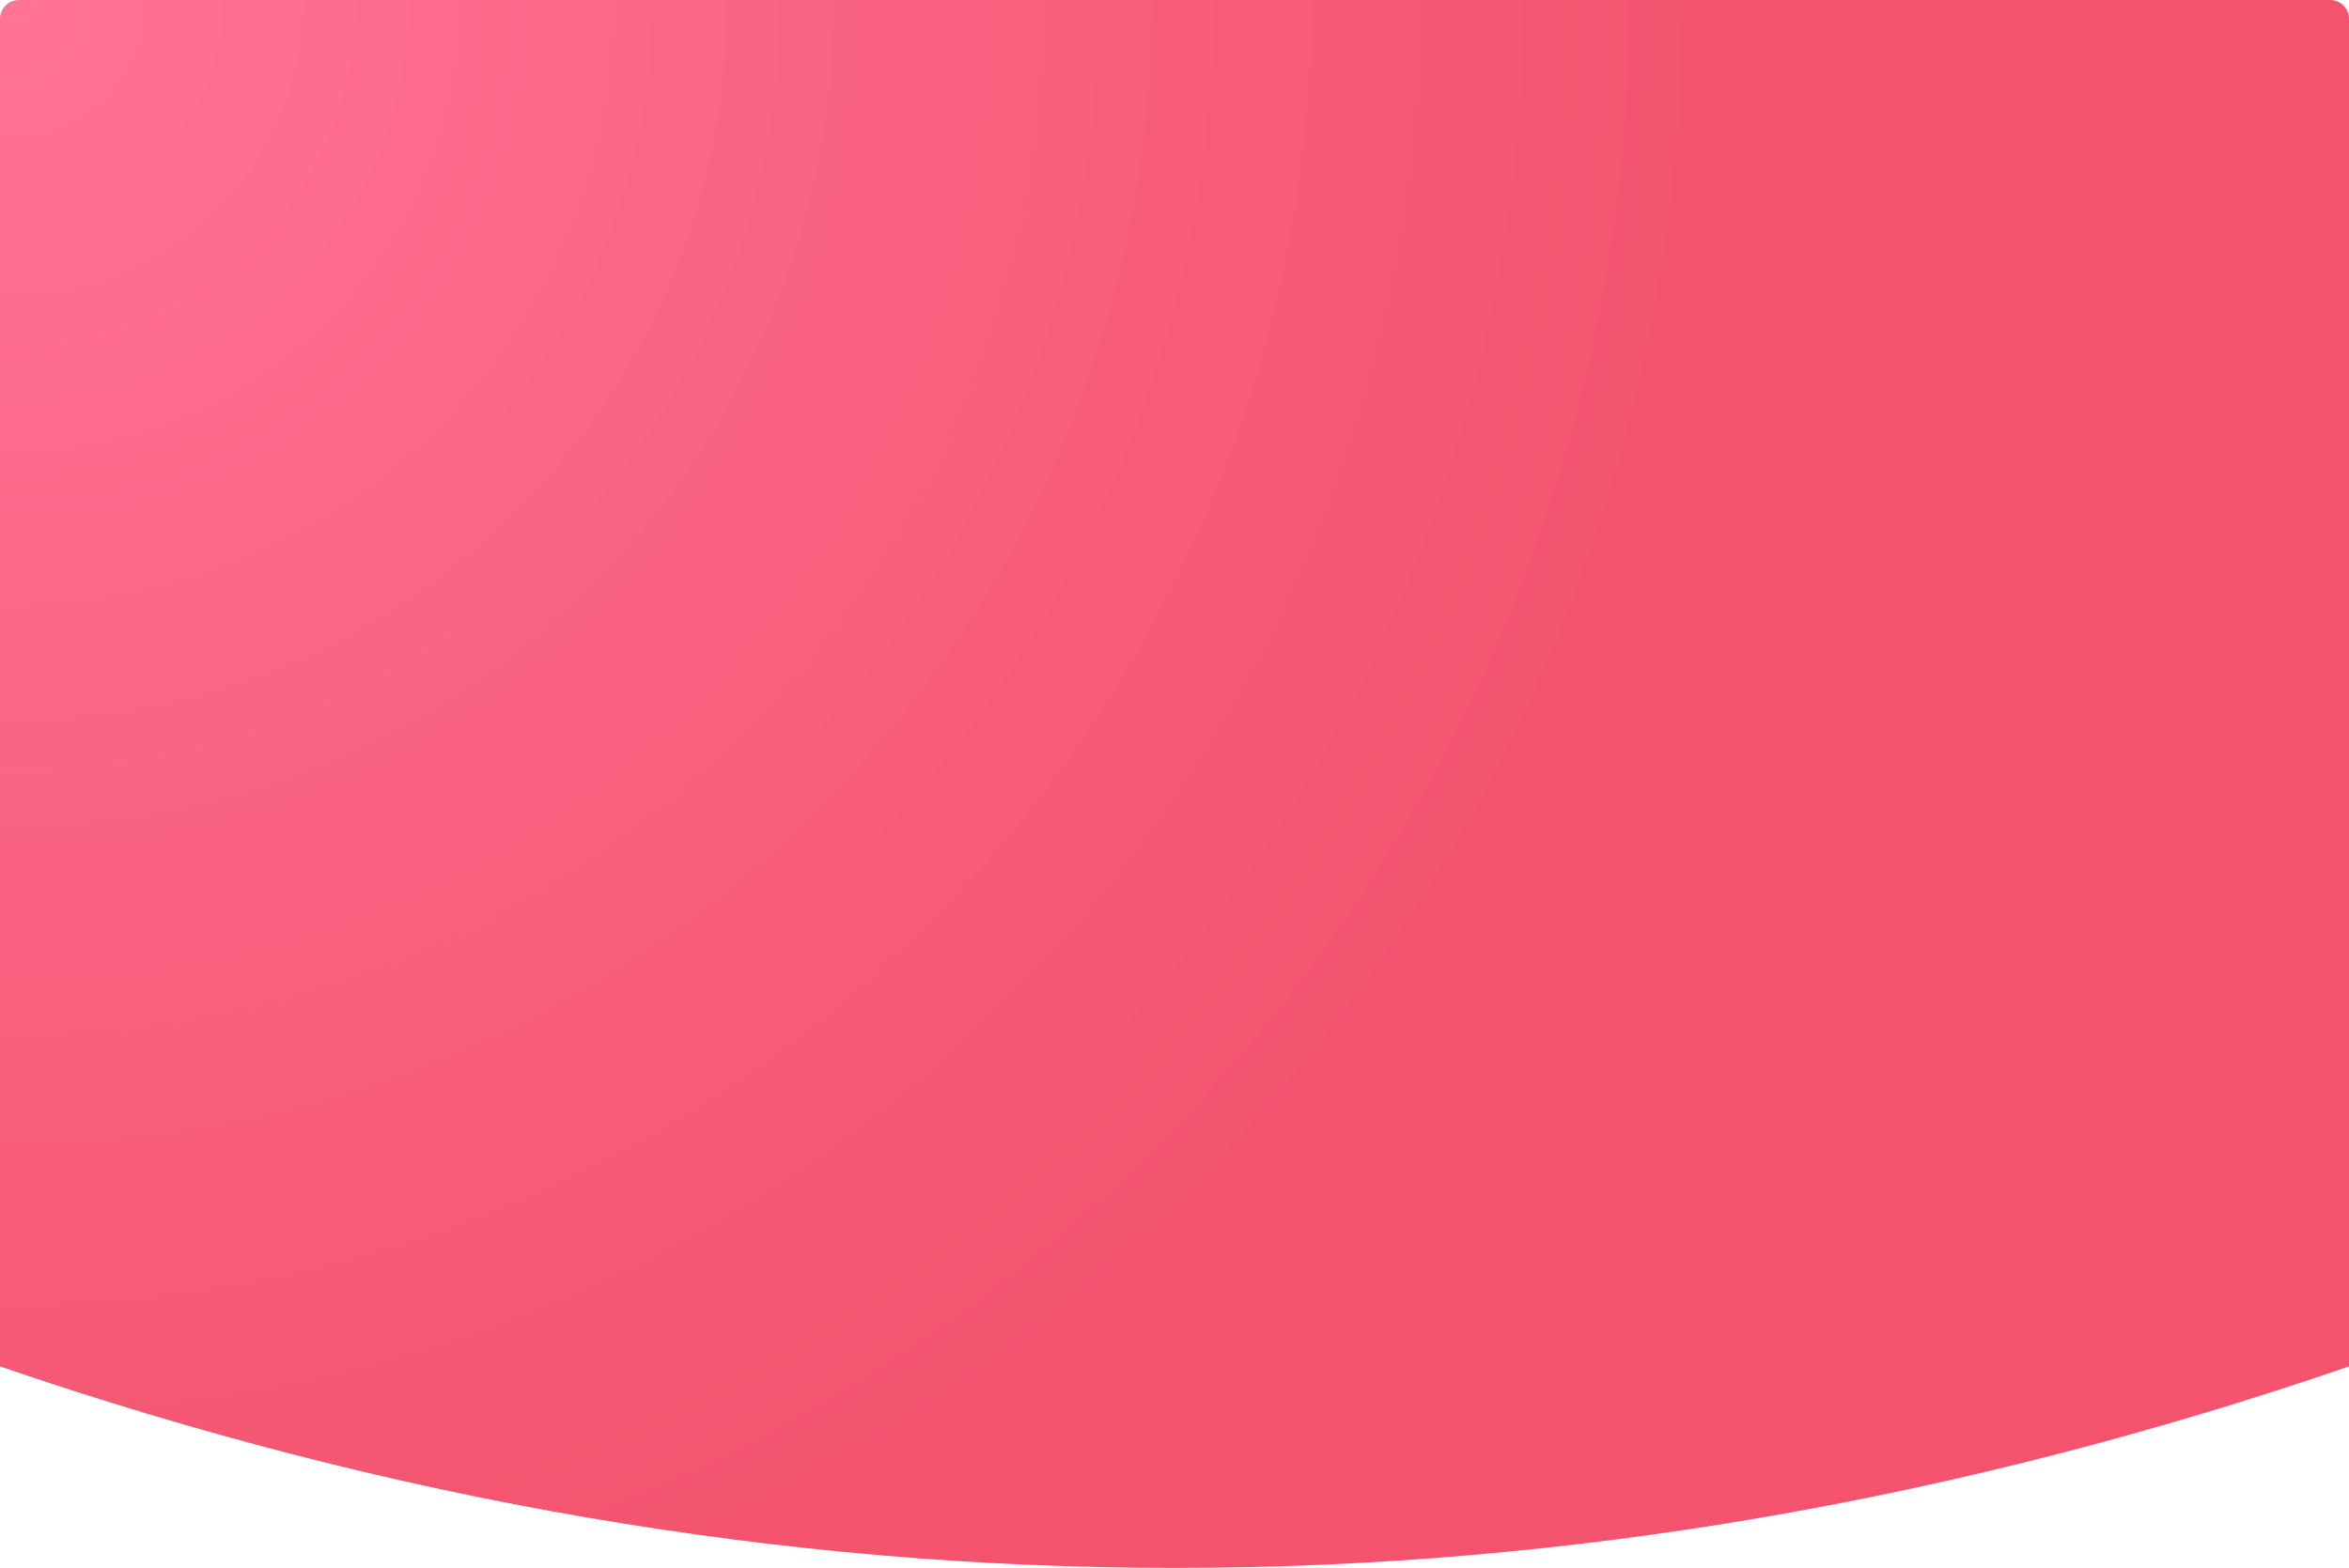
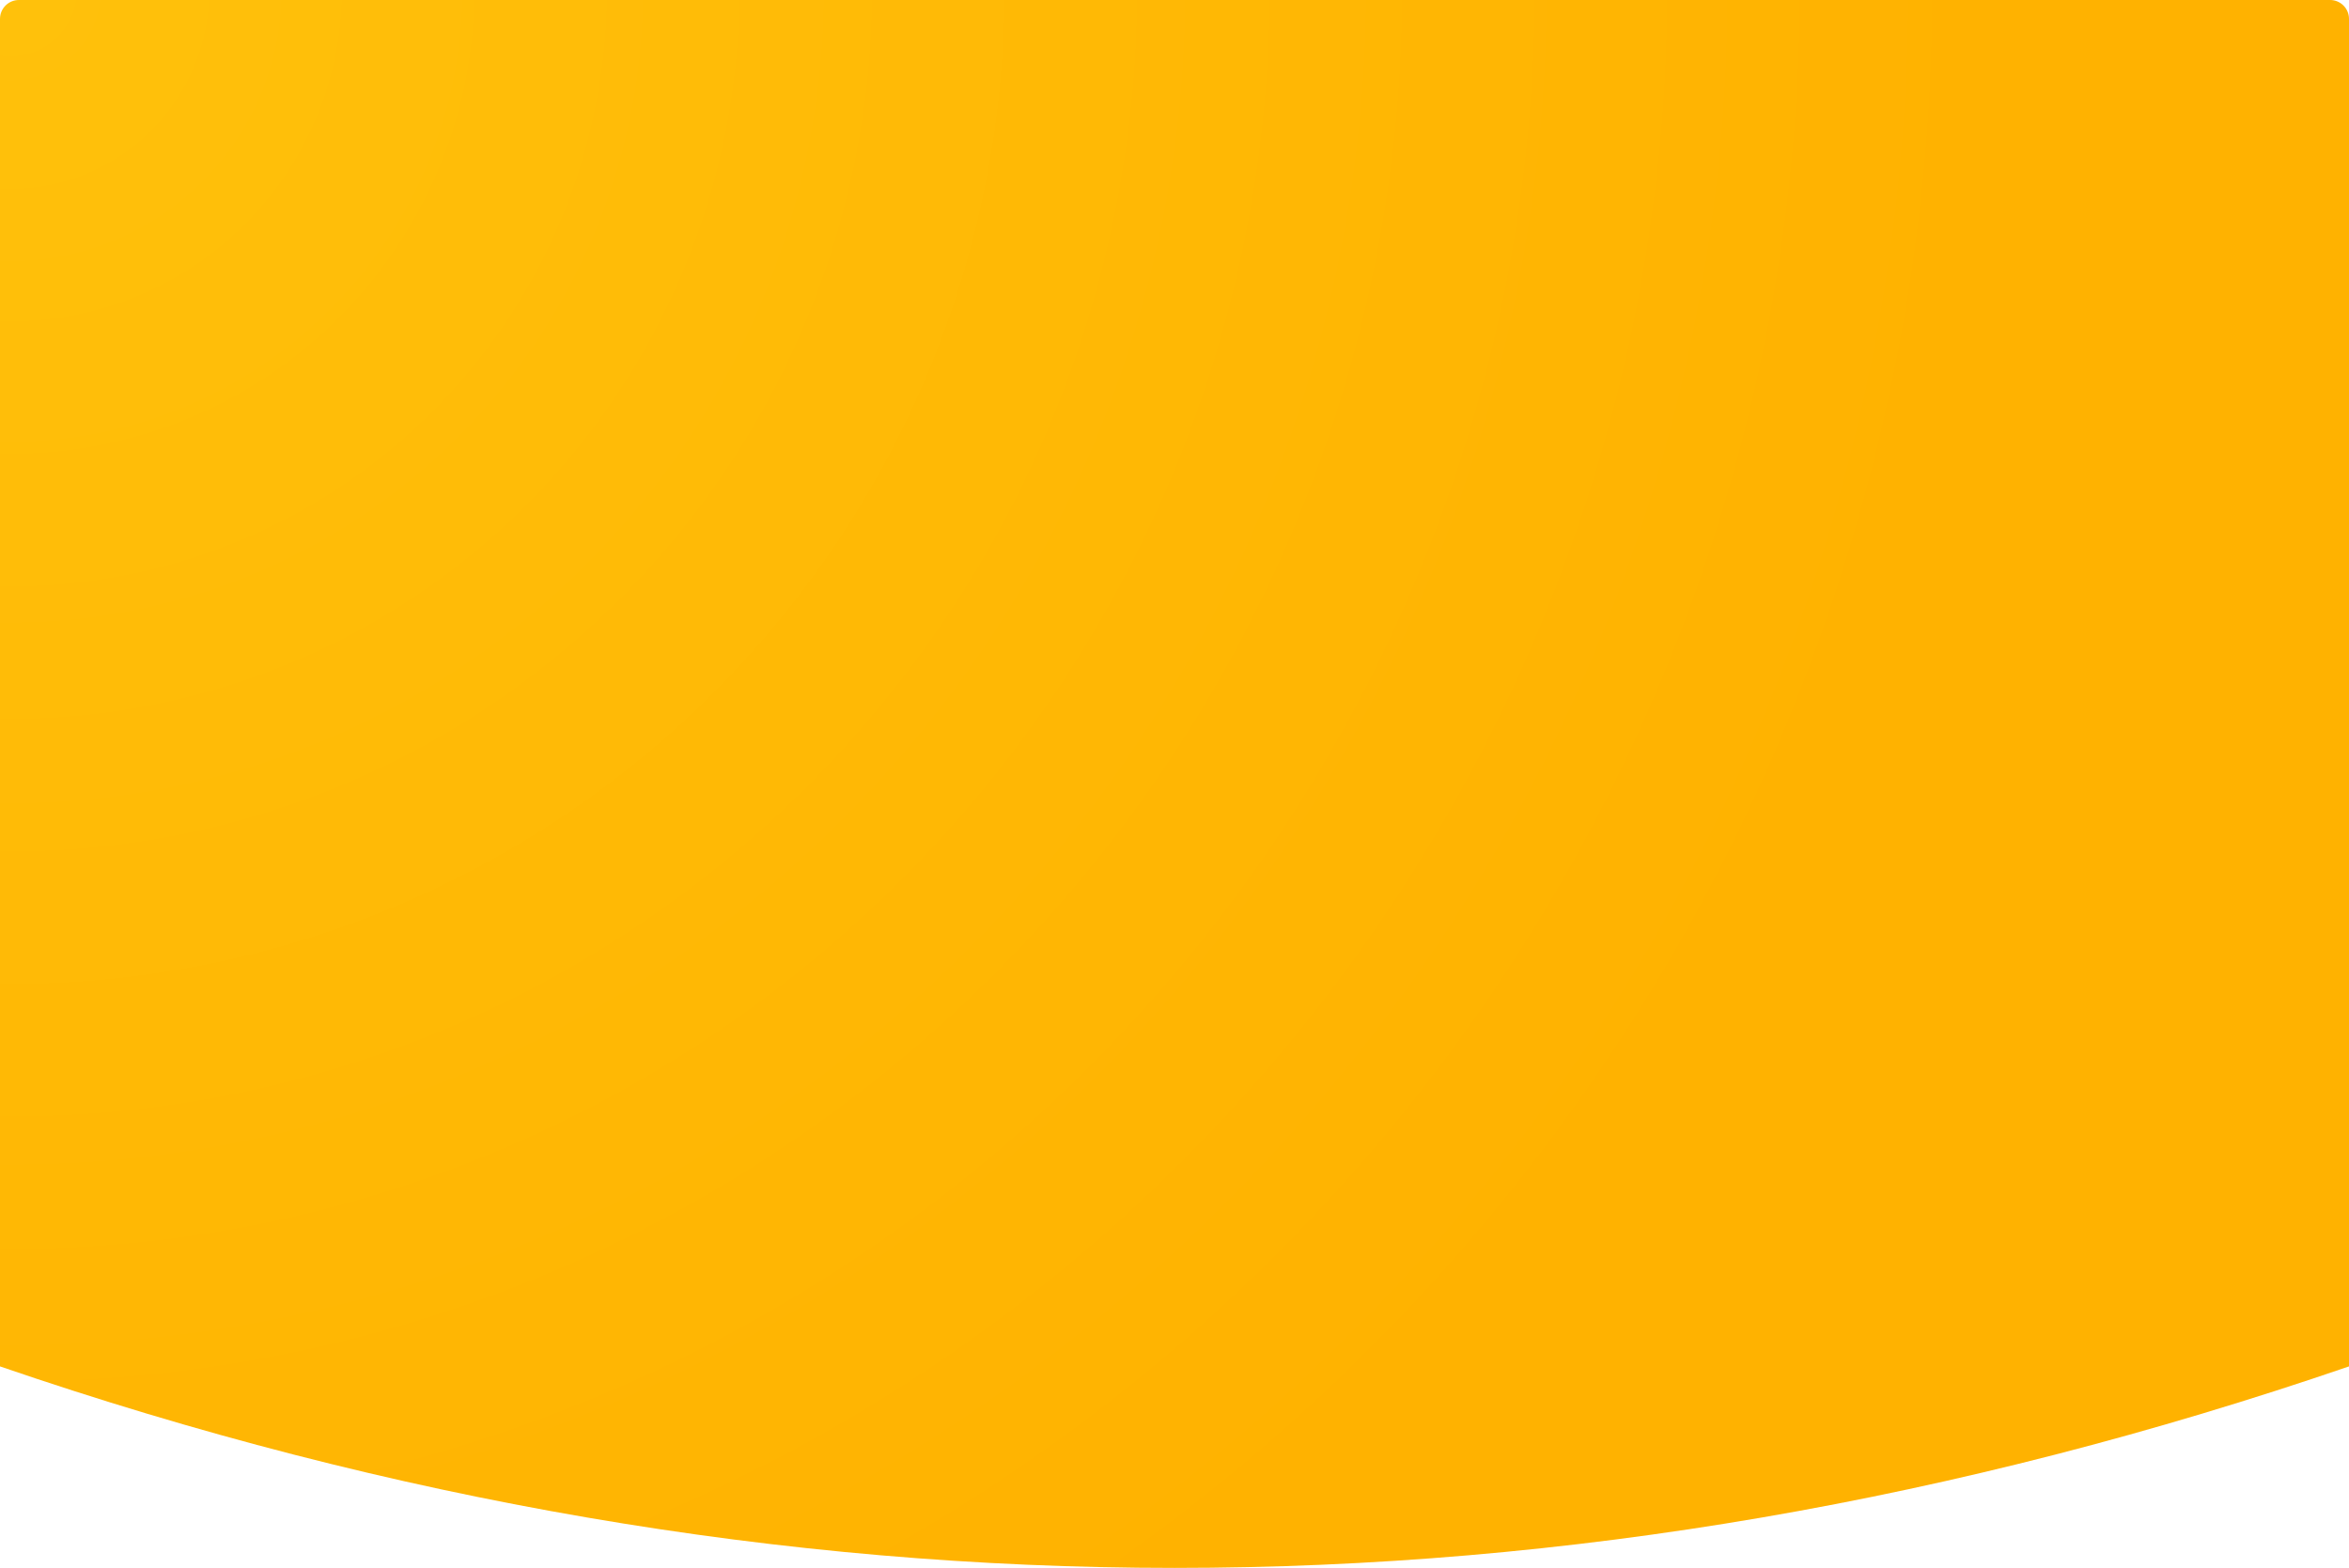
<svg xmlns="http://www.w3.org/2000/svg" width="373" height="249" viewBox="0 0 373 249">
  <defs>
-     <radialGradient id="a" cx="0%" cy="0%" r="109.1%" fx="0%" fy="0%" gradientTransform="matrix(.625 .35131 -.23452 .93626 0 0)">
-       <stop offset="0%" stop-color="#FF7396" />
-       <stop offset="100%" stop-color="#F3536D" />
+     <radialGradient id="a" cx="0%" cy="0%" r="127.057%" fx="0%" fy="0%" gradientTransform="scale(.66756 1) rotate(26.642)">
+       <stop offset="0%" stop-color="#FFC10B" />
+       <stop offset="100%" stop-color="#FFB200" />
    </radialGradient>
  </defs>
  <path fill="url(#a)" fill-rule="nonzero" d="M3 0h367a3 3 0 0 1 3 3v214c-62.167 21.333-124.333 32-186.5 32S62.167 238.333 0 217V3a3 3 0 0 1 3-3z" />
</svg>
